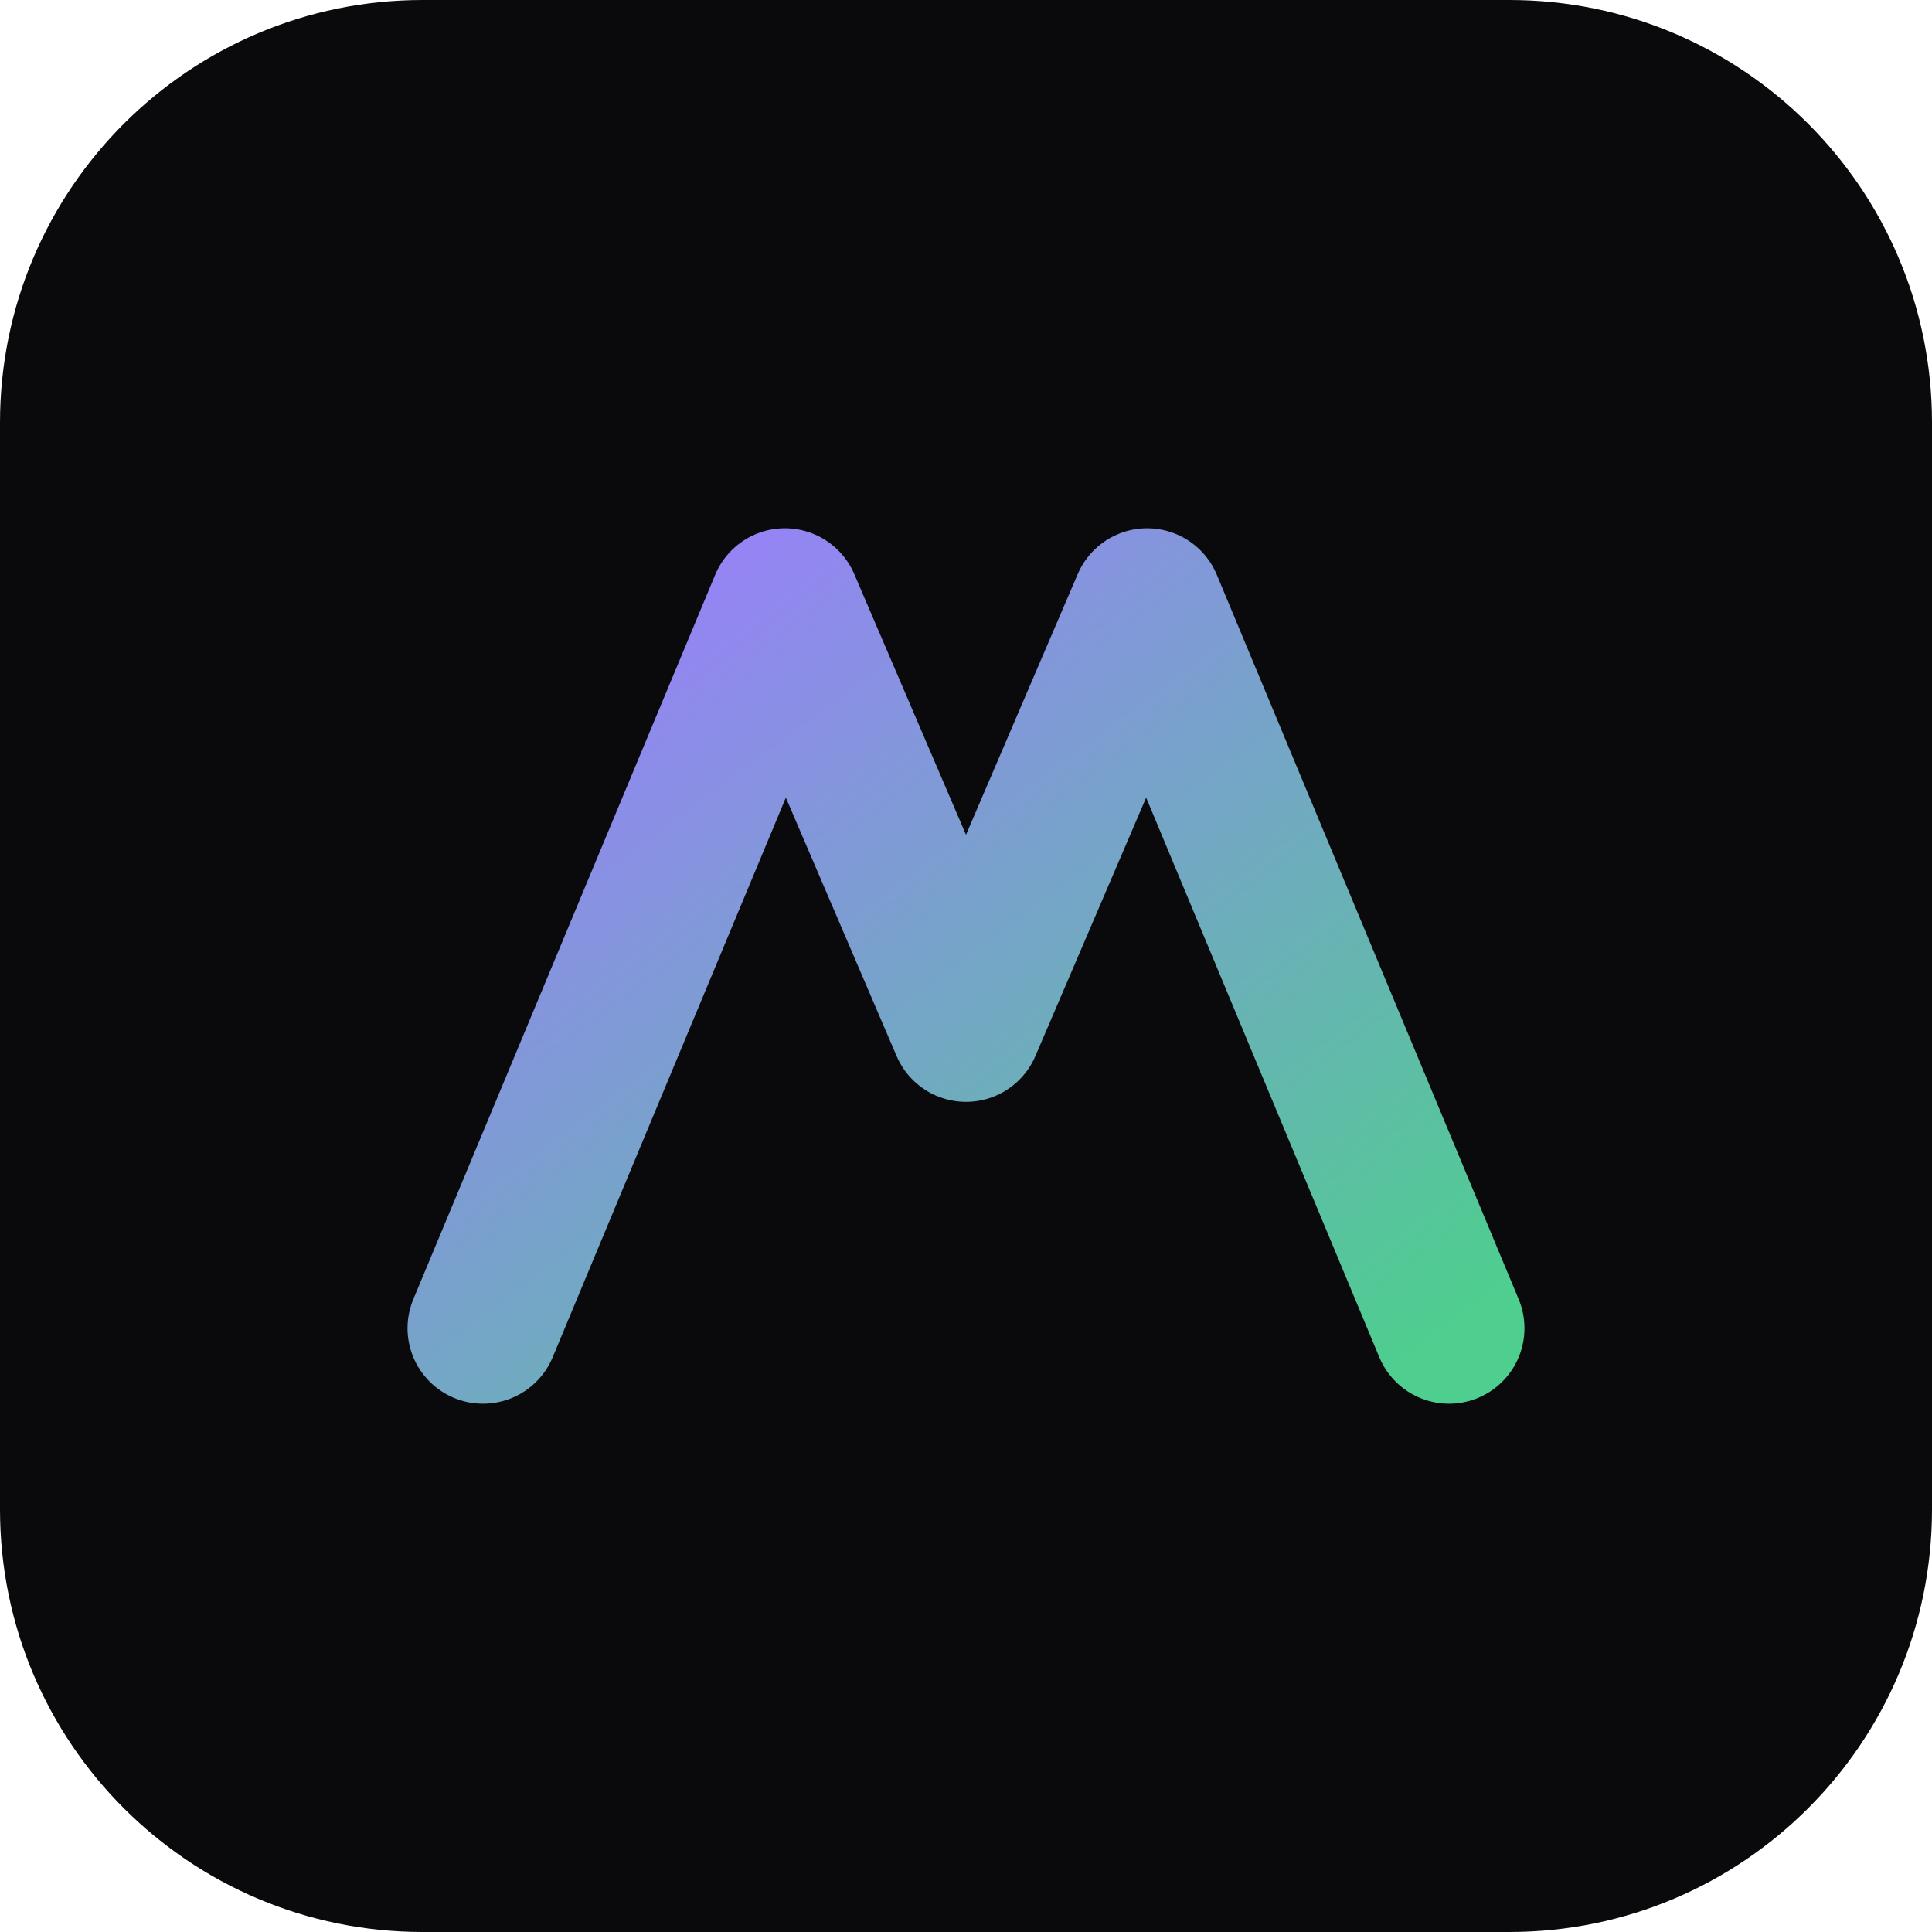
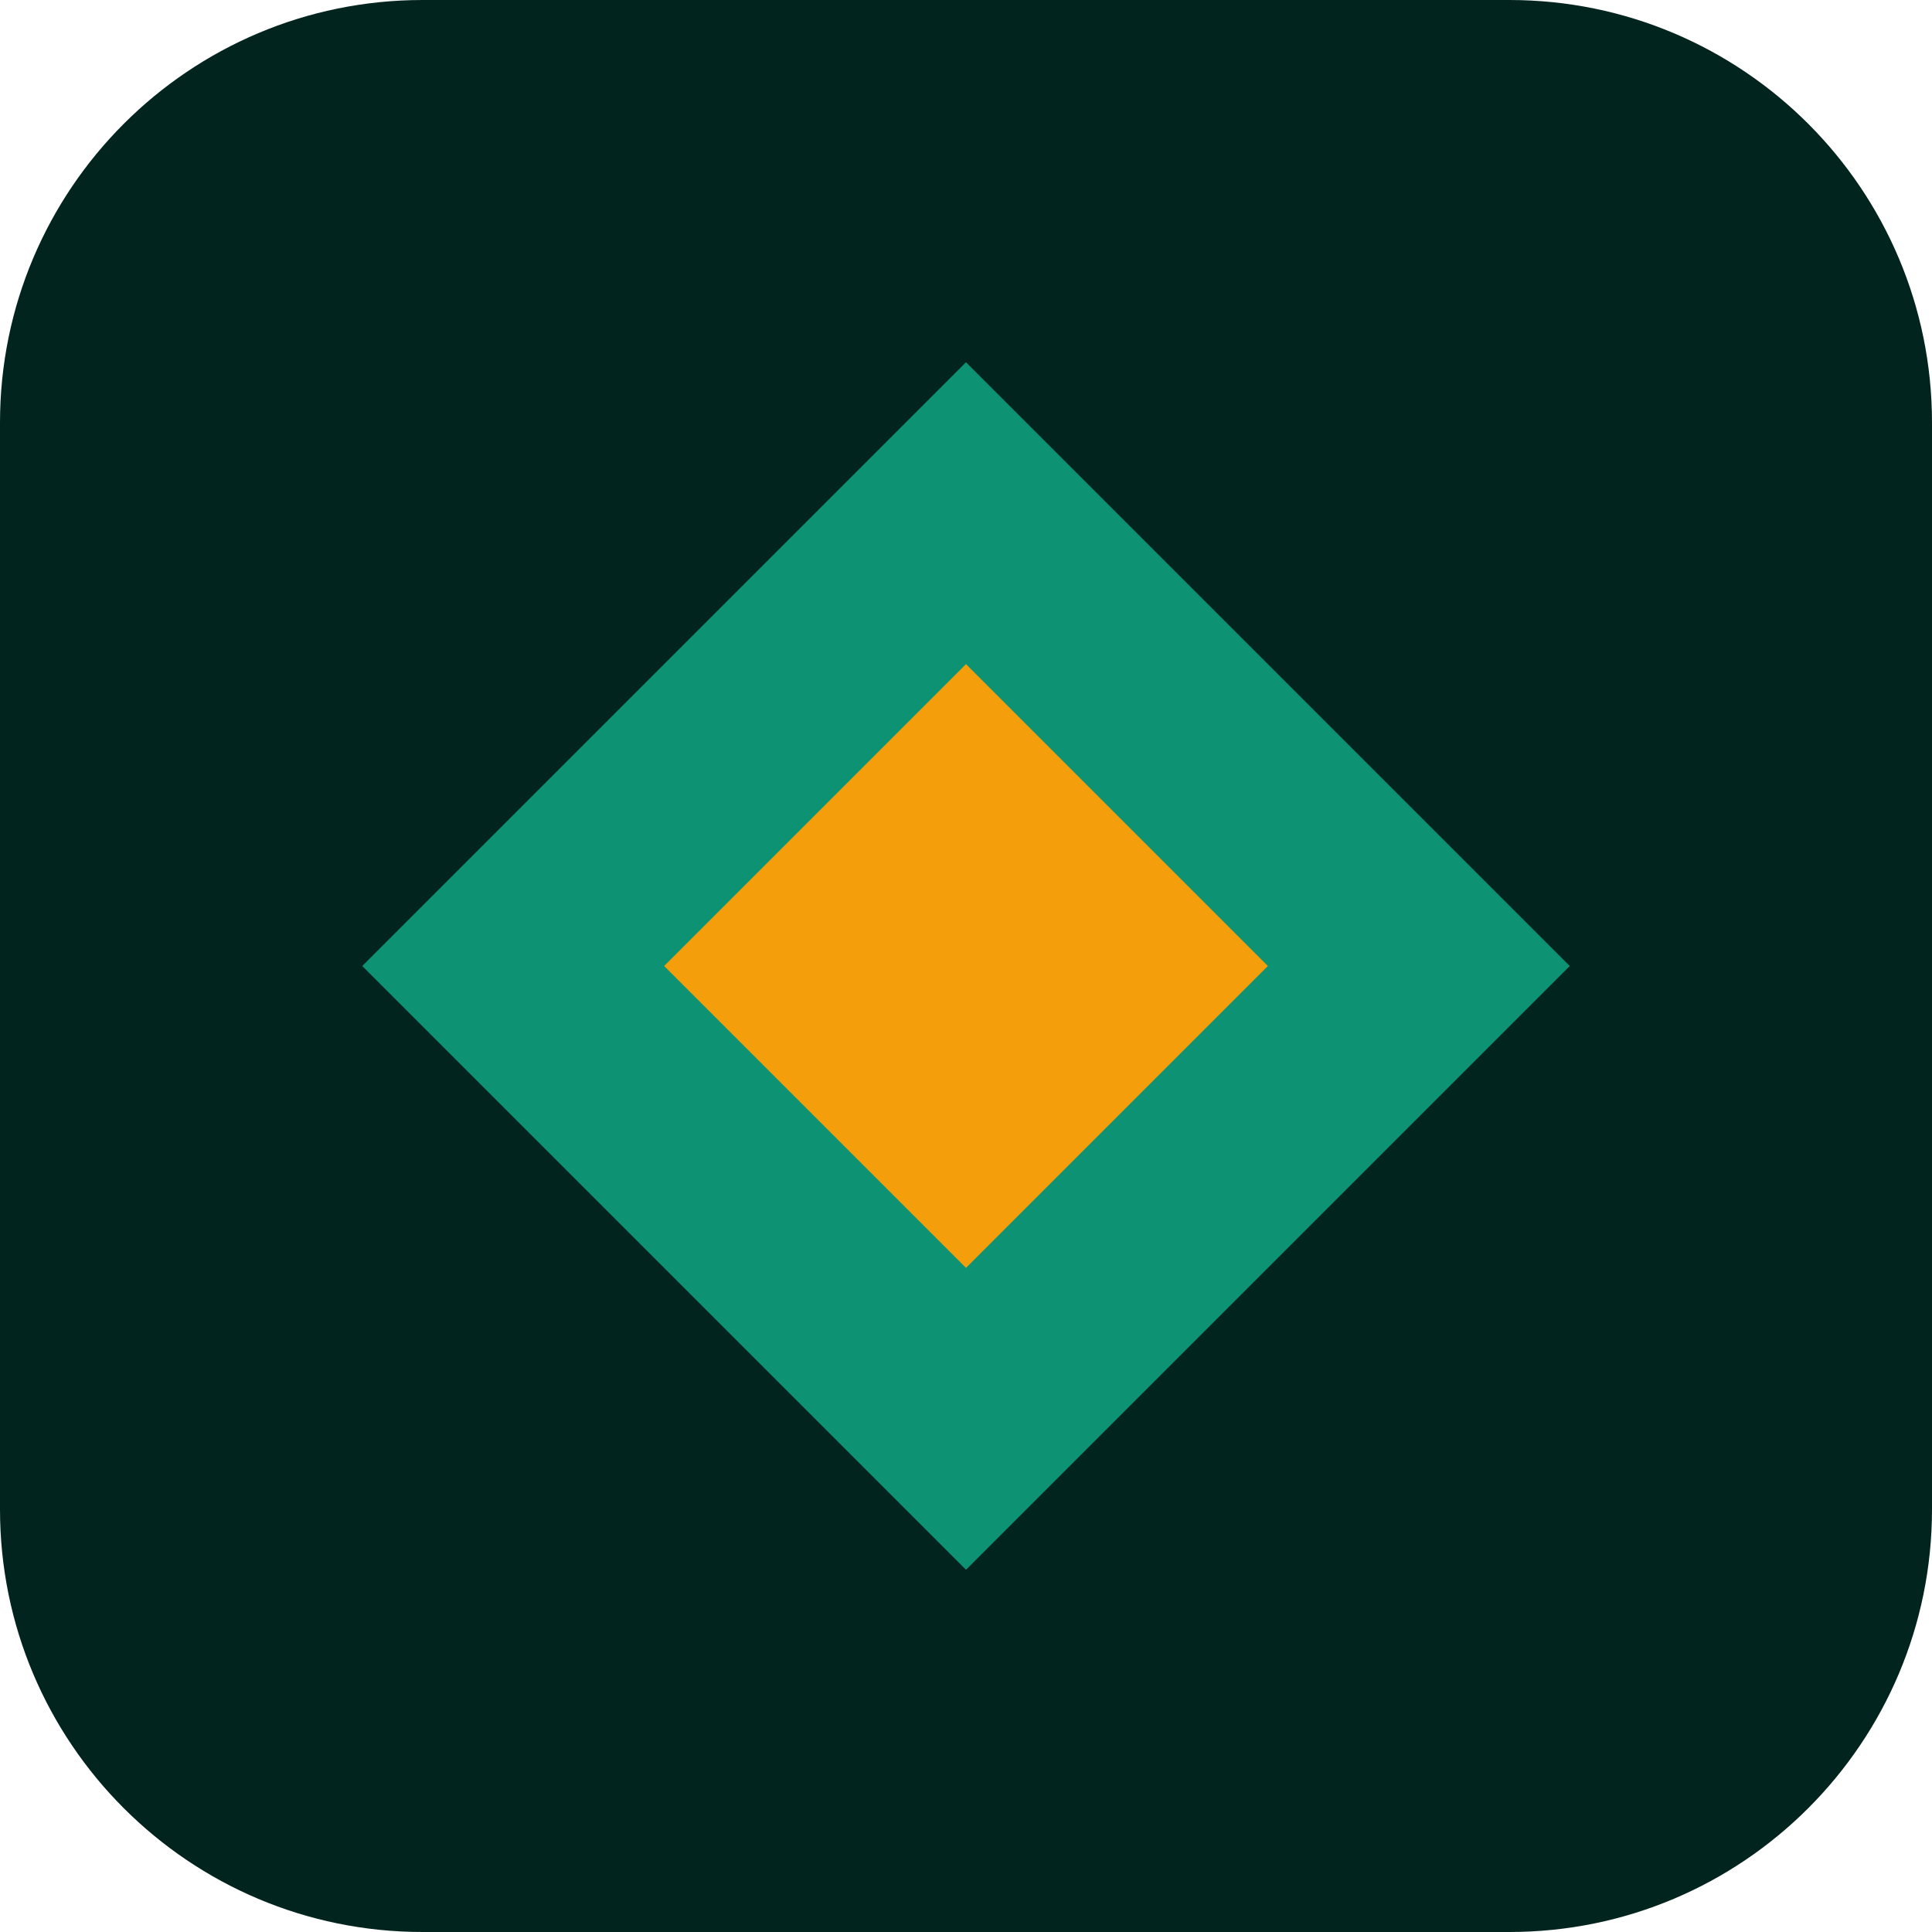
<svg xmlns="http://www.w3.org/2000/svg" viewBox="0 0 32 32">
-   <defs>
-     <linearGradient id="g" x1="0" y1="0" x2="1" y2="1">
-       <stop offset="0" stop-color="#9c7cff" />
-       <stop offset="1" stop-color="#4ECE8F" />
-     </linearGradient>
-   </defs>
-   <rect width="32" height="32" rx="7" fill="#0a0a0d" />
-   <path d="M8 22 L13 10 L16 17 L19 10 L24 22" fill="none" stroke="url(#g)" stroke-width="2.5" stroke-linecap="round" stroke-linejoin="round" />
+   <rect width="32" height="32" rx="7" fill="#02241e" />
+   <path d="M16 6 L26 16 L16 26 L6 16 Z" fill="#0D9373" />
+   <path d="M16 11 L21 16 L16 21 L11 16 Z" fill="#F59E0B" />
</svg>
